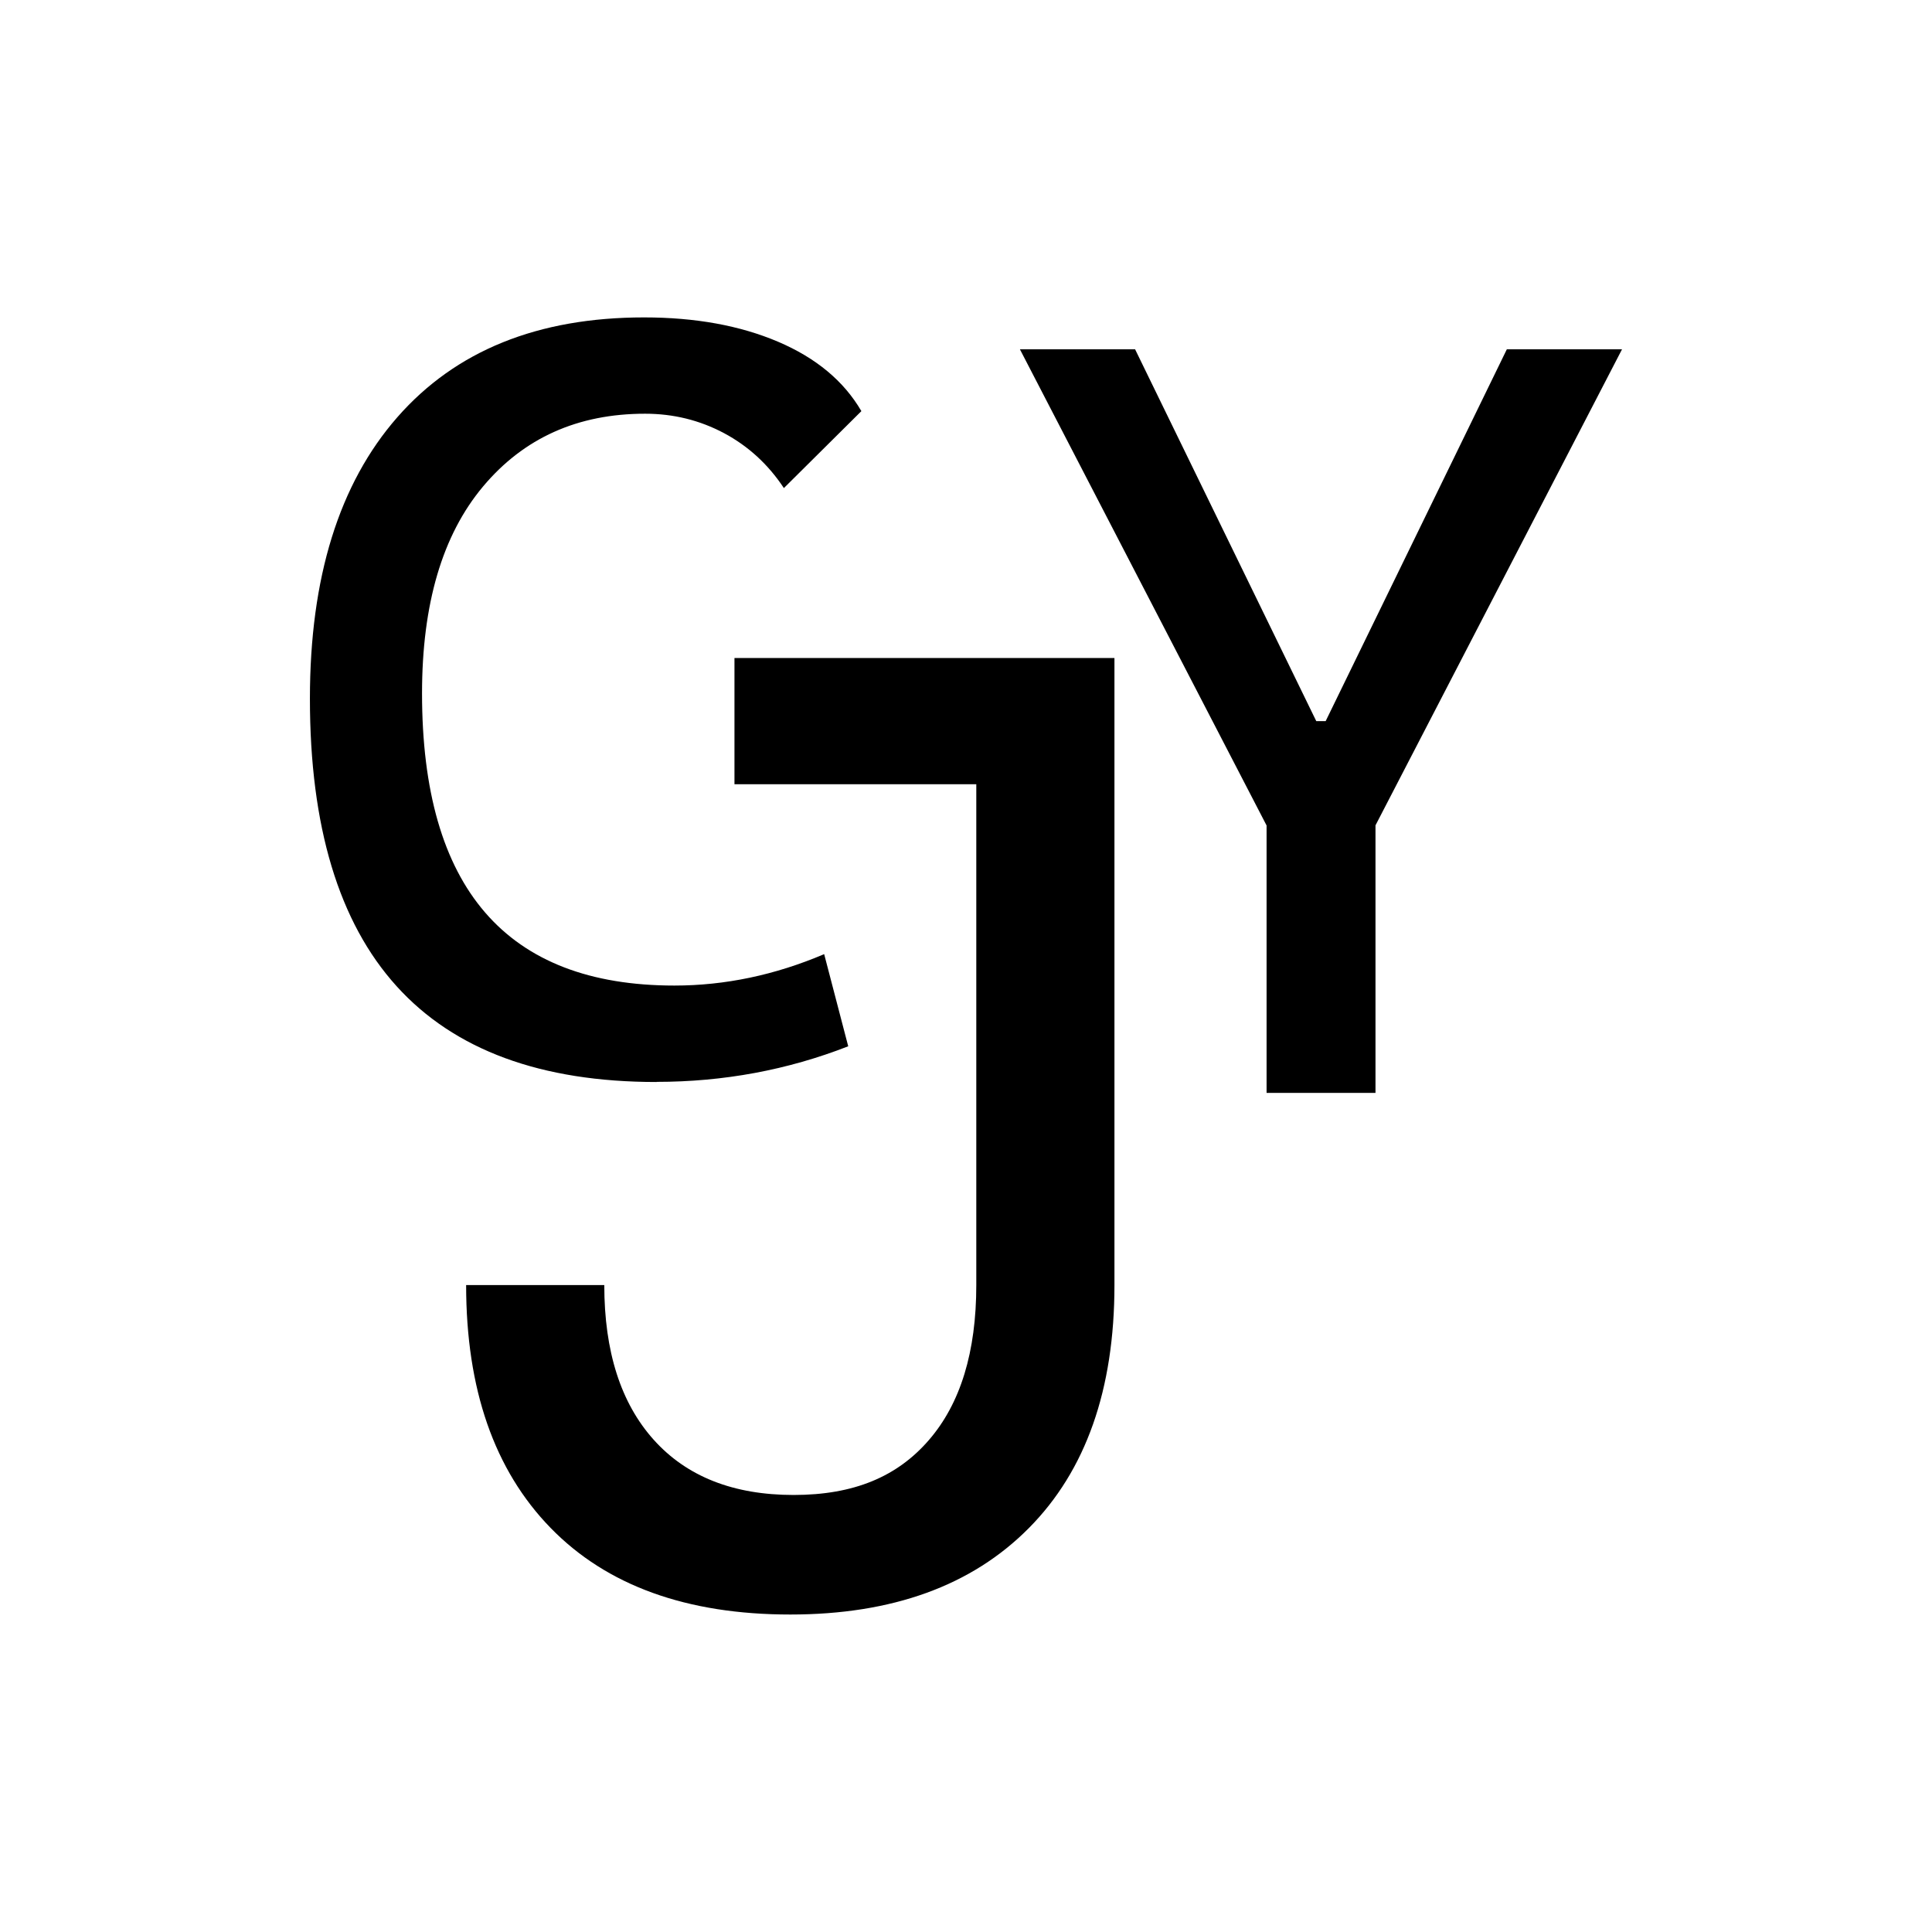
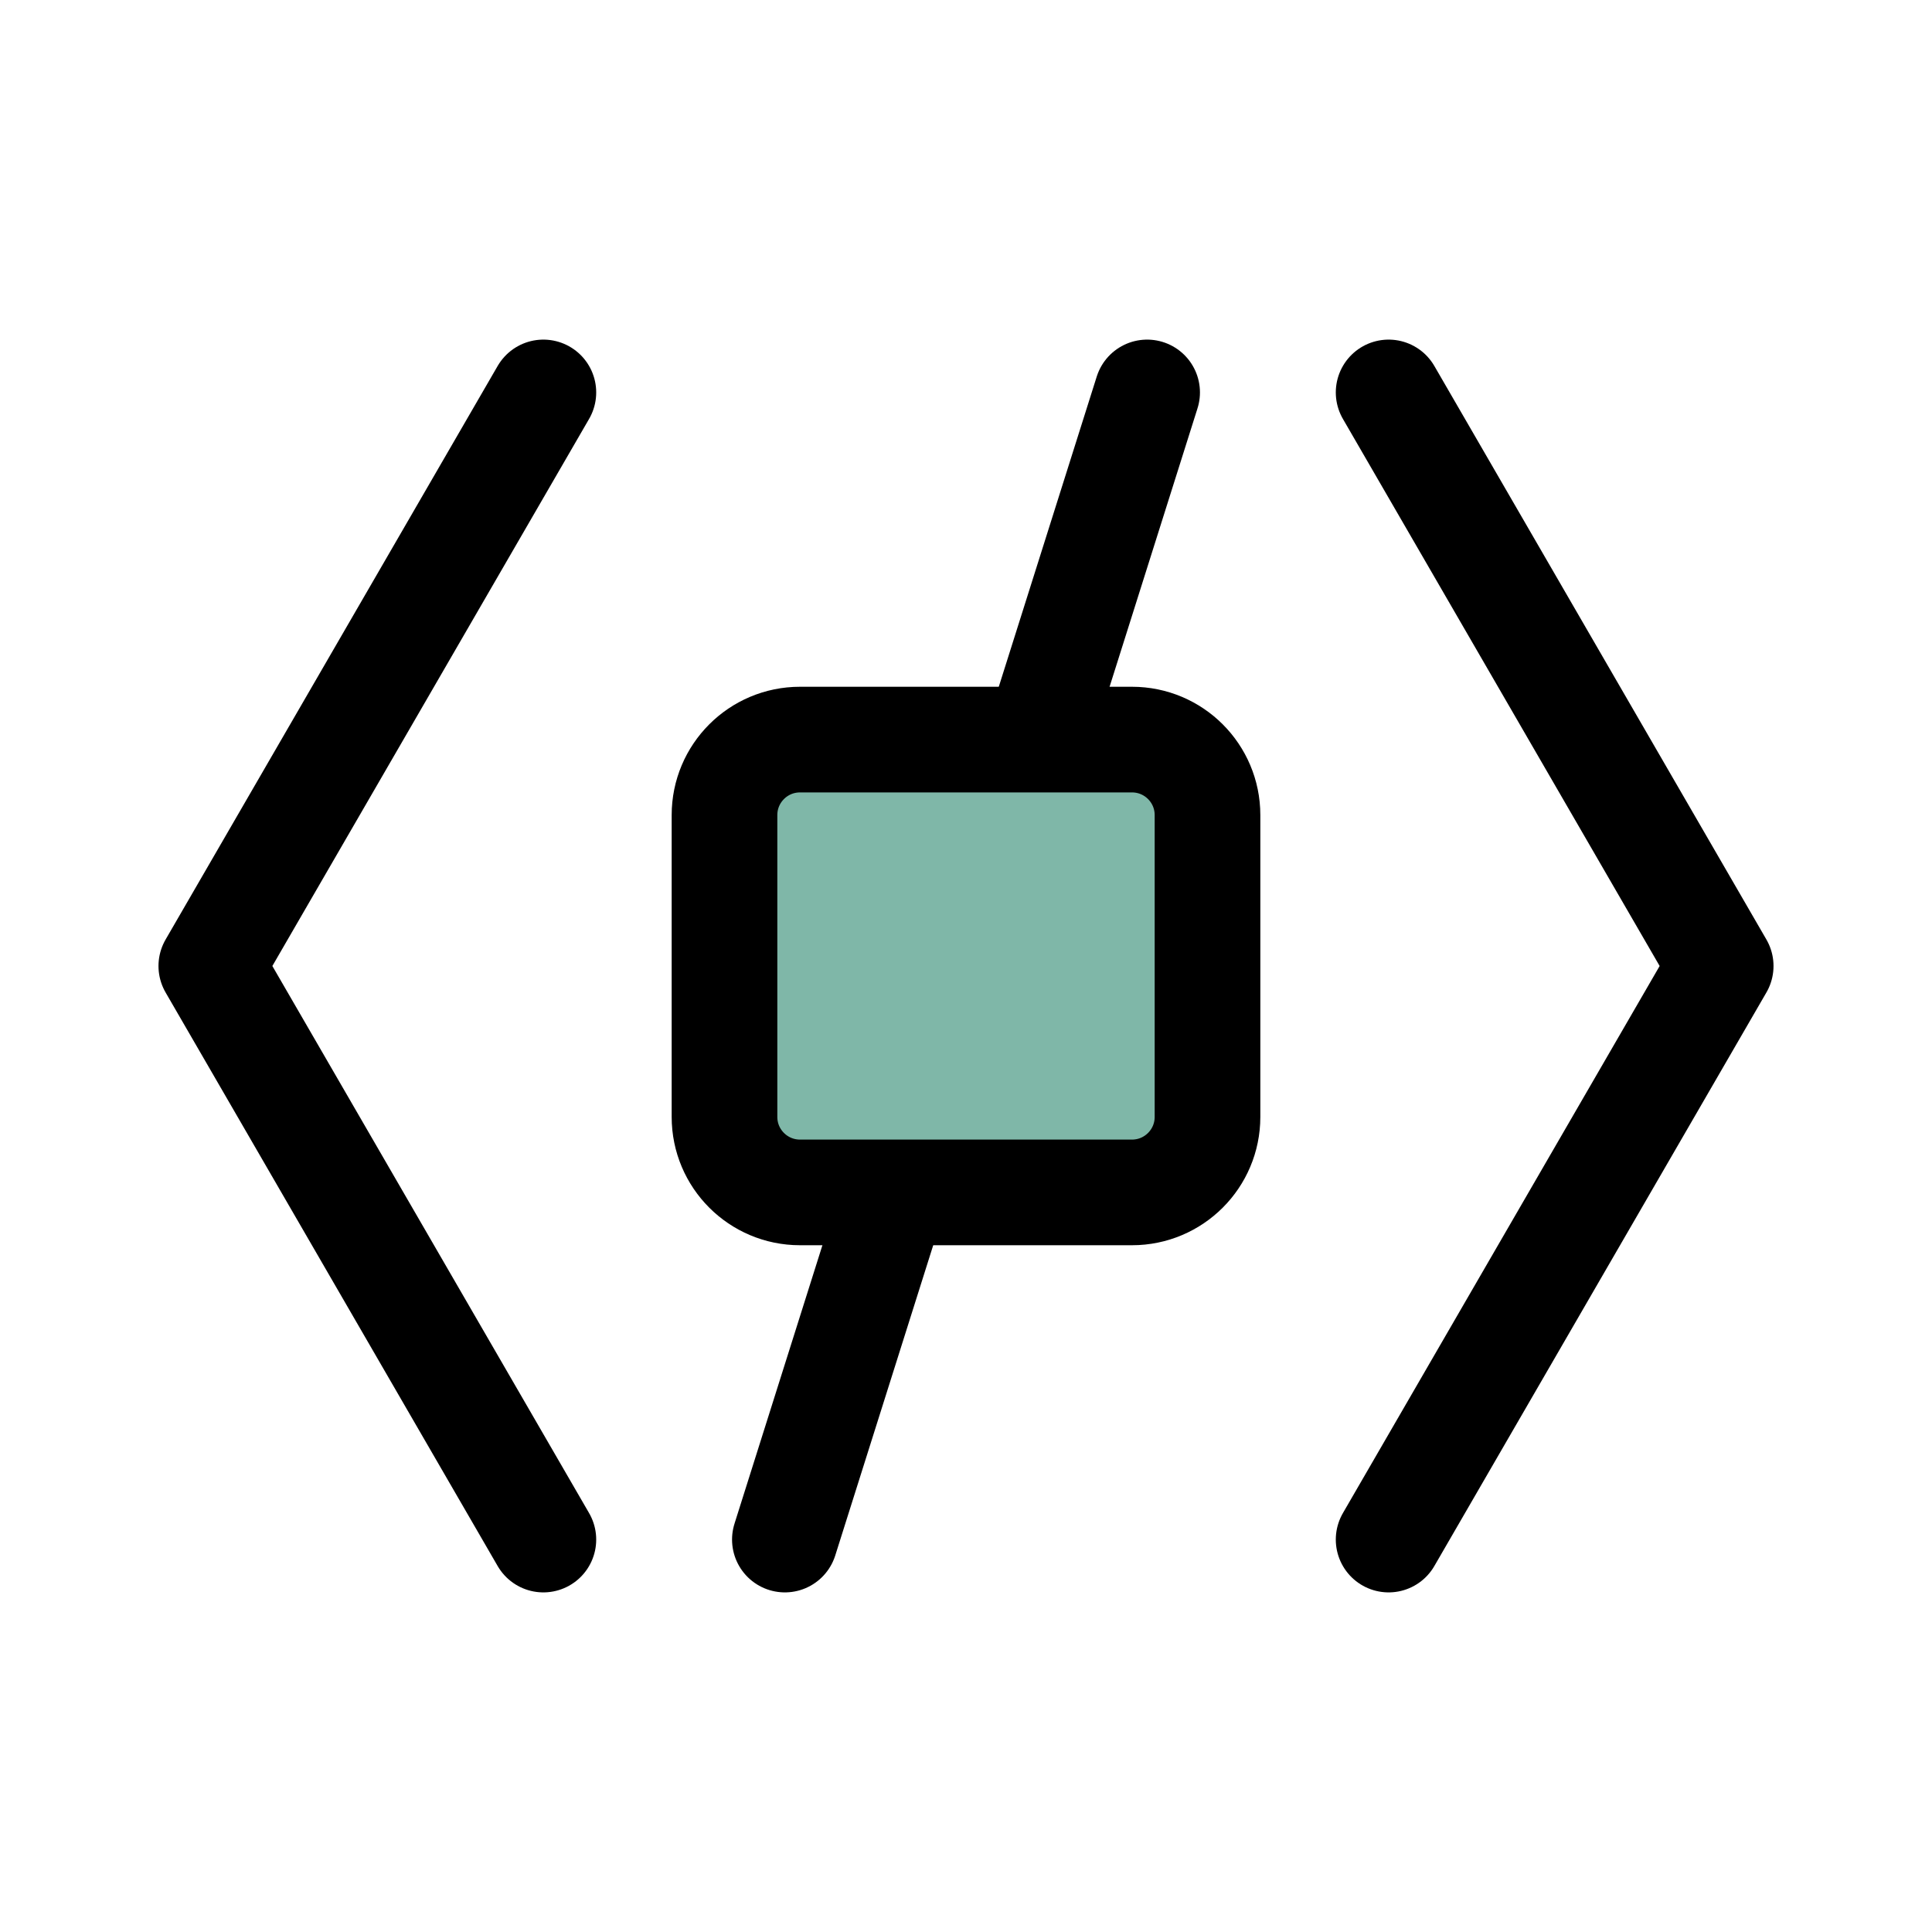
- <svg xmlns="http://www.w3.org/2000/svg" id="Layer_1" data-name="Layer 1" viewBox="0 0 283.46 283.46">
-   <path d="M96.33,158.75c-33.91,0-50.86-18.75-50.86-56.24,0-17.77,4.28-31.54,12.83-41.3,8.55-9.76,20.62-14.64,36.19-14.64,7.53,0,14.08,1.19,19.67,3.57,5.58,2.38,9.65,5.77,12.22,10.18l-11.37,11.29c-2.3-3.48-5.24-6.17-8.8-8.07-3.56-1.89-7.41-2.84-11.56-2.84-9.89,0-17.81,3.56-23.78,10.68-5.97,7.12-8.95,17.24-8.95,30.35,0,28.58,12.34,42.87,37.03,42.87,7.43,0,14.75-1.54,21.97-4.61l3.53,13.52c-8.91,3.48-18.29,5.22-28.12,5.22Z" />
-   <path d="M115.95,236.88c-15.2,0-26.93-4.24-35.18-12.72-8.25-8.48-12.38-20.35-12.38-35.62h20.27c0,9.75,2.42,17.32,7.26,22.71,4.84,5.39,11.68,8.09,20.52,8.09s15.19-2.68,19.83-8.04c4.65-5.36,6.97-12.94,6.97-22.76v-92h20.27v92c0,15.33-4.19,27.23-12.57,35.67-8.38,8.45-20.04,12.67-34.99,12.67ZM107.76,115.06v-18.52h45.42v18.52h-45.42Z" />
-   <path d="M187.29,123.93l-37.65-72.68h16.9l26.58,54.55h1.38l26.58-54.55h16.9l-37.64,72.68h-13.06ZM185.83,160.35v-53.78h15.98v53.78h-15.98Z" />
+ <svg xmlns="http://www.w3.org/2000/svg" viewBox="0 0 128 128" fill="none">
+   <g stroke="#000000" stroke-width="7" stroke-linecap="round" stroke-linejoin="round">
+     <path d="m36 26-22 38 22 38m56-76 22 38-22 38" />
+     <path d="m76 26-24 76" />
+     <rect x="48" y="49" width="32" height="30" rx="5" fill="#7fb7a8" />
+   </g>
</svg>
